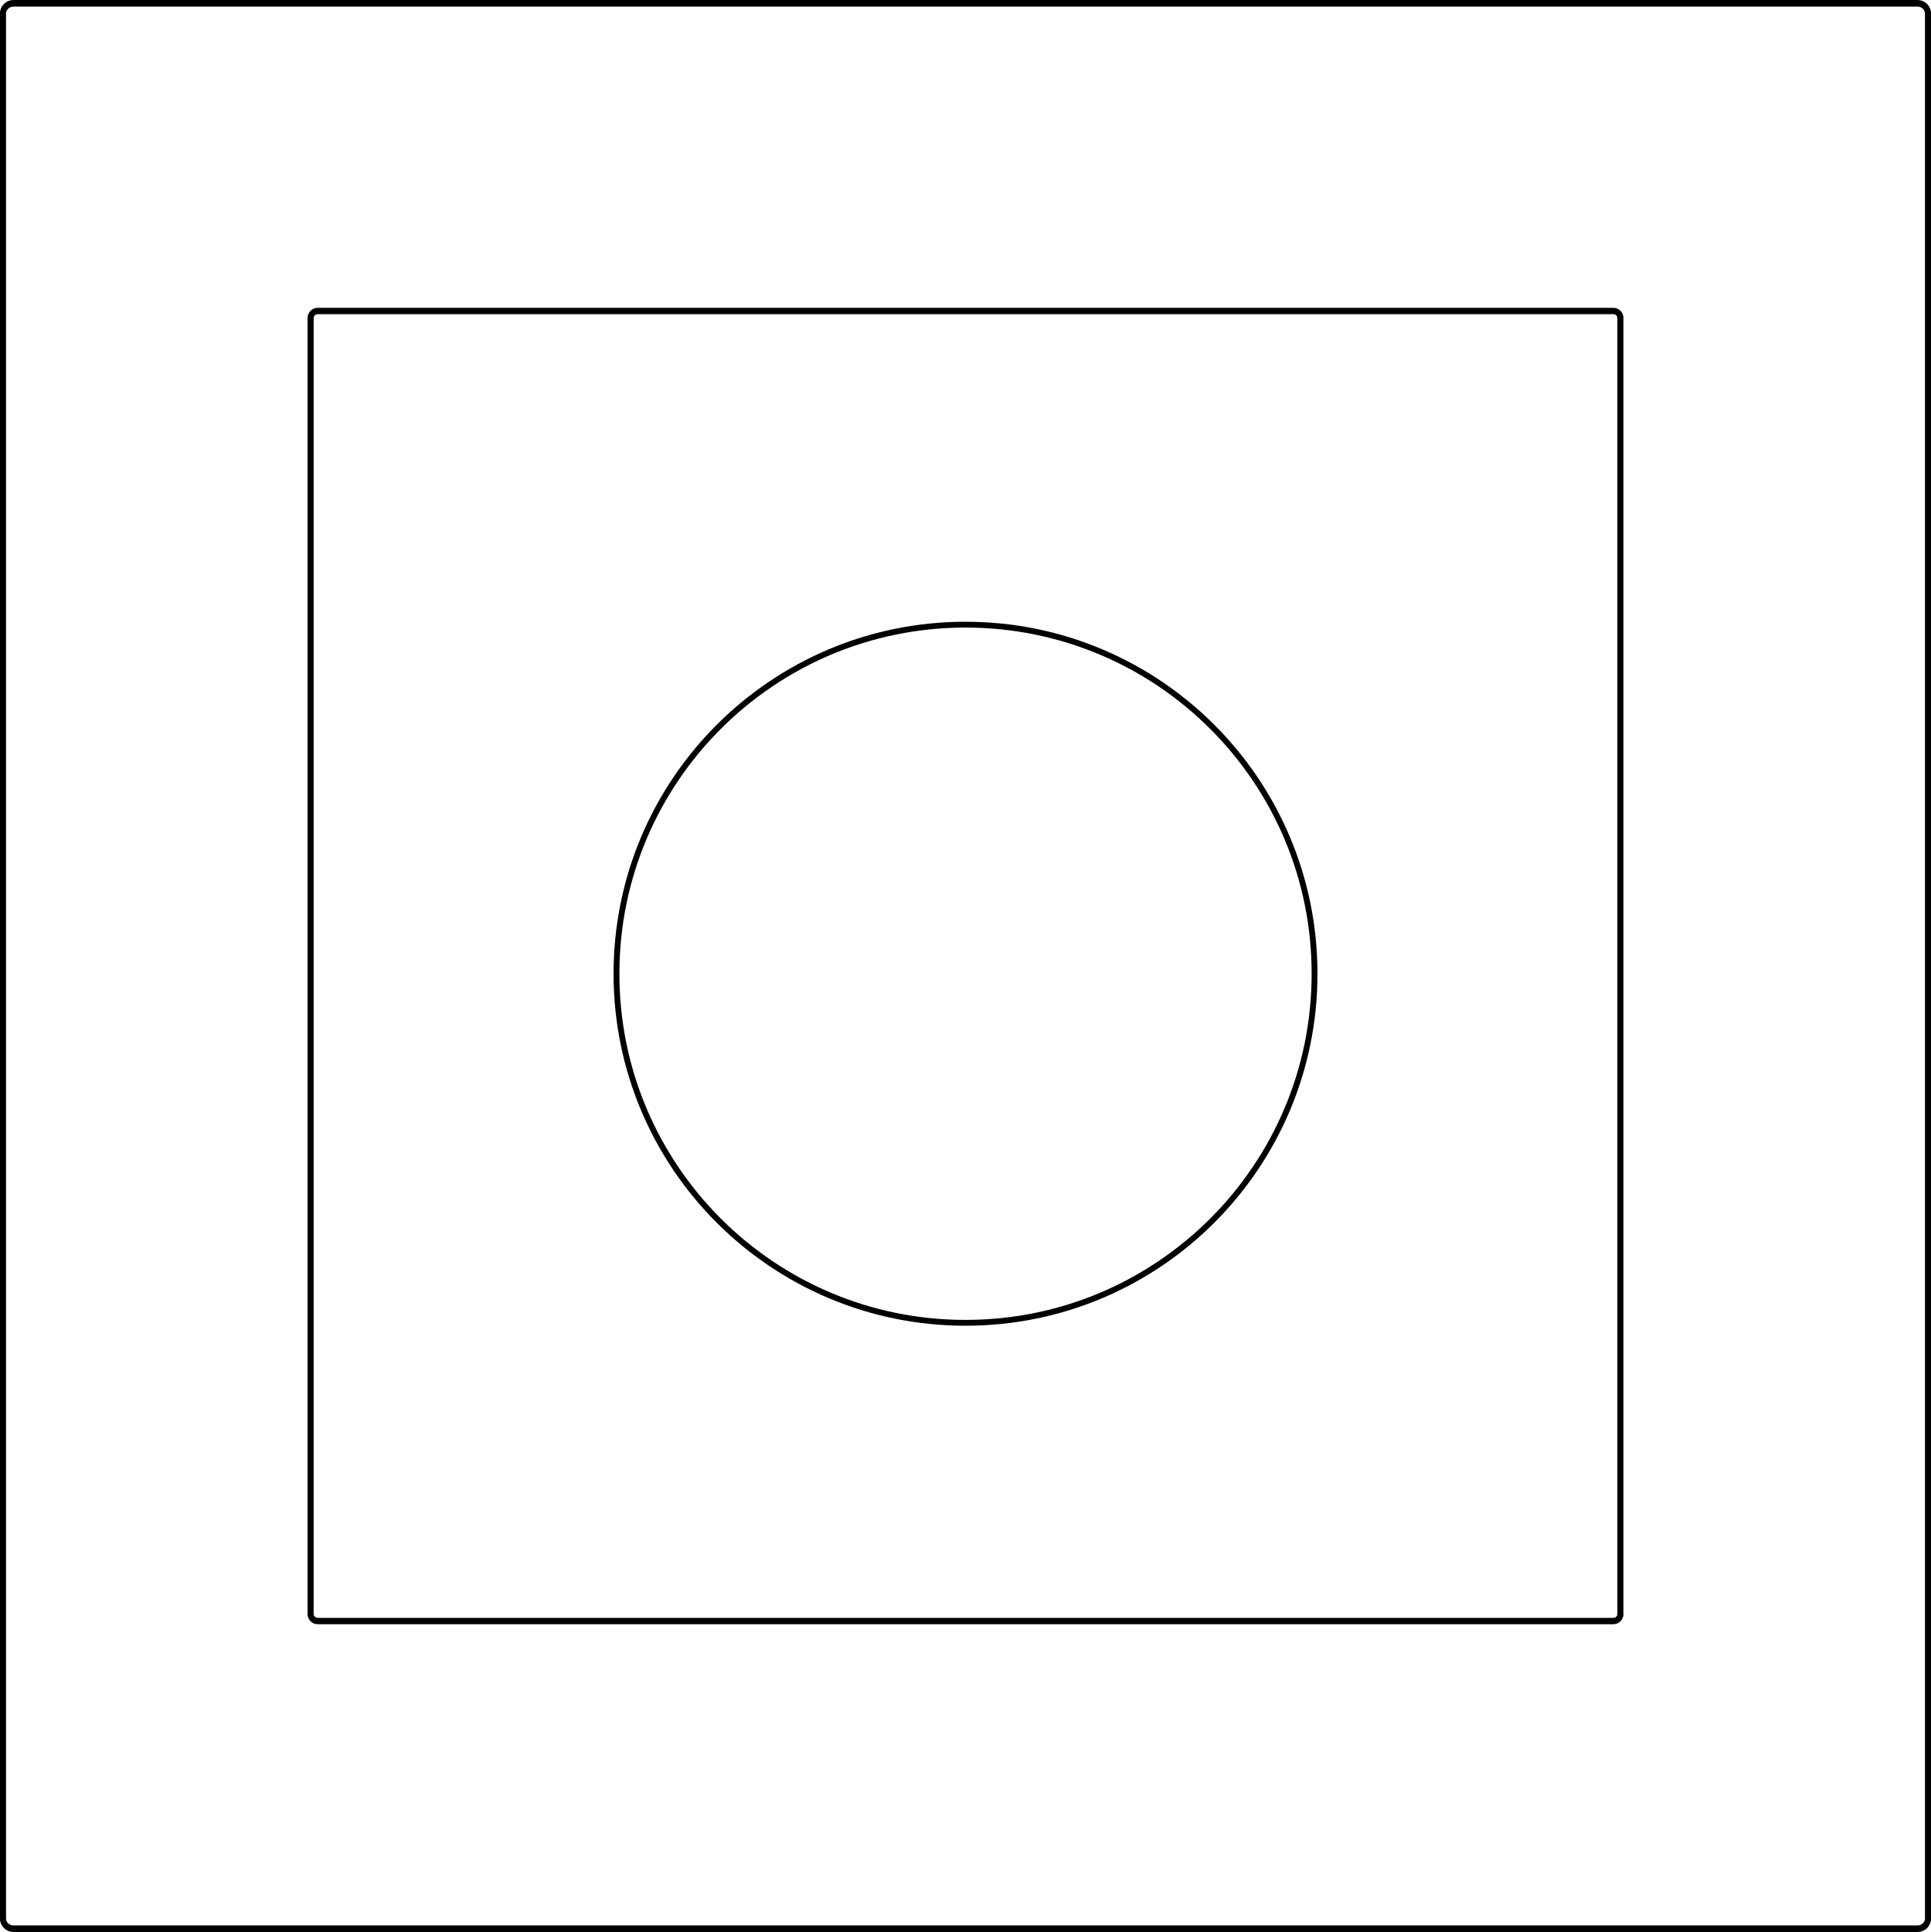
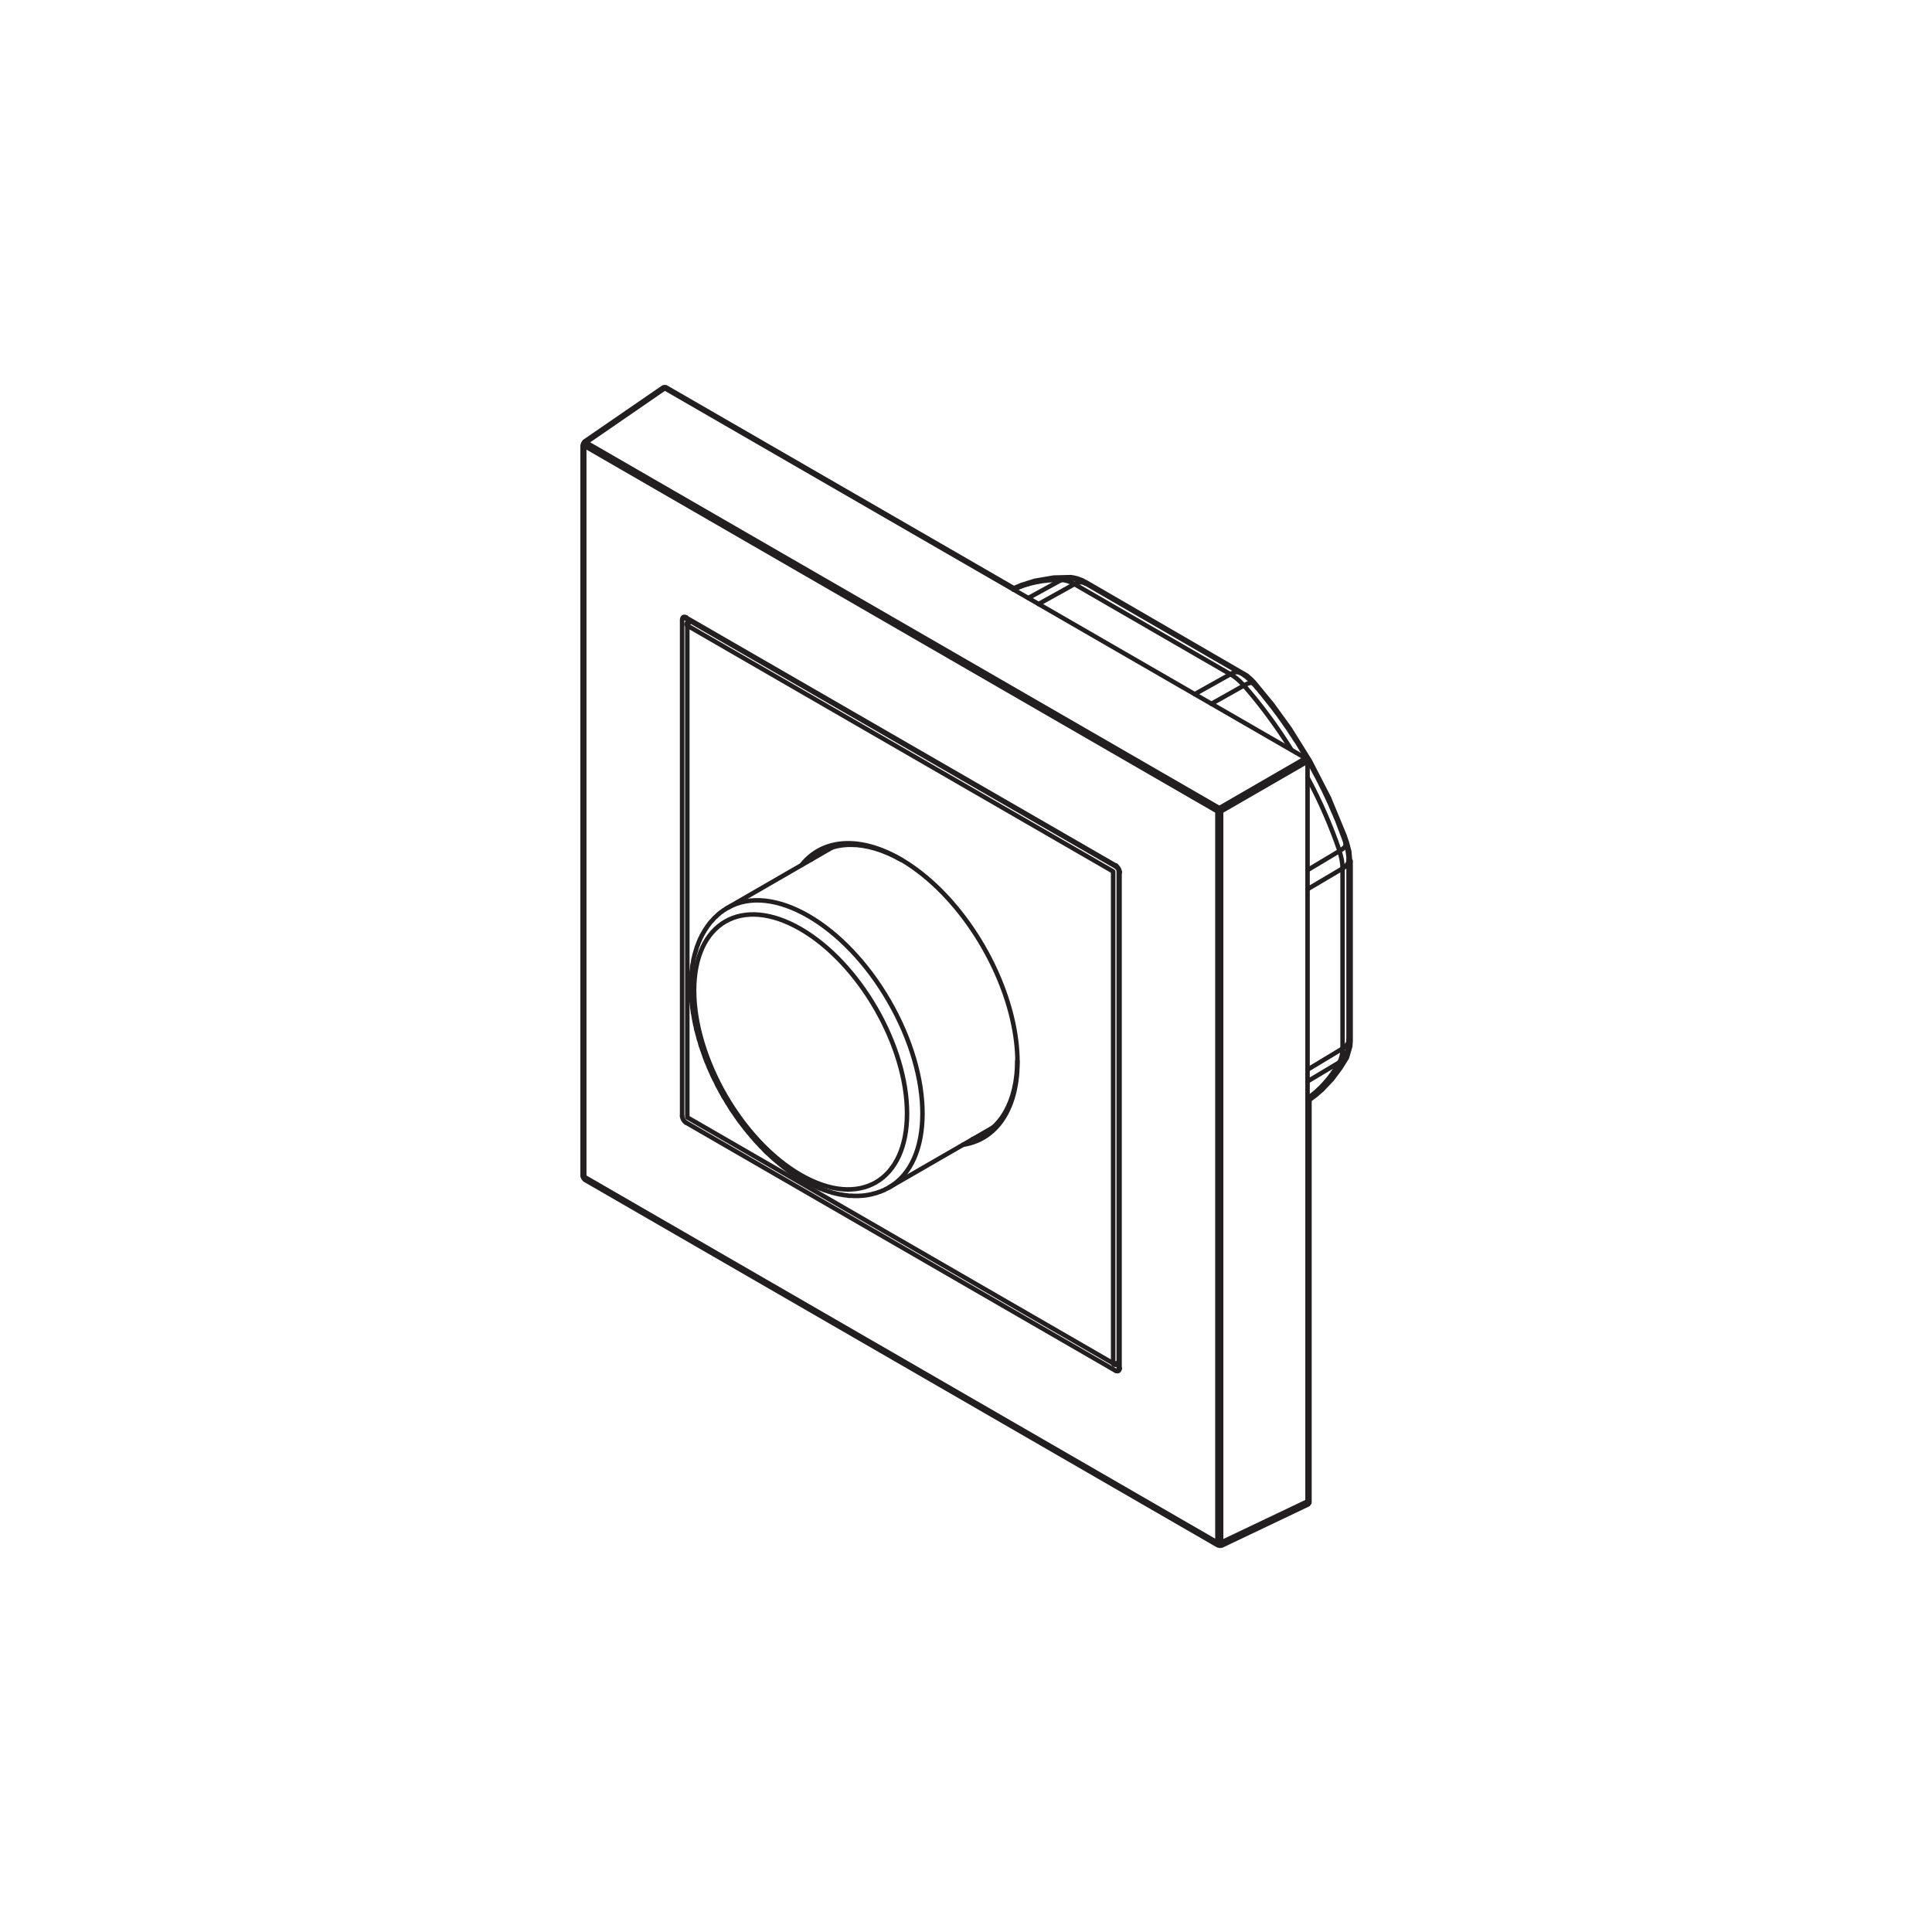
- <svg xmlns="http://www.w3.org/2000/svg" version="1.1" id="Layer_2_00000014597189547029130870000011765929681197717133_" x="0px" y="0px" viewBox="0 0 469.25 469.44" style="enable-background:new 0 0 469.25 469.44;" xml:space="preserve">
-   <style type="text/css">
- 	.st0{fill:none;stroke:#000000;stroke-width:1.417;stroke-miterlimit:10;}
- </style>
-   <g>
-     <path class="st0" d="M466.01,468.73H3.25c-1.4,0-2.54-1.14-2.54-2.54V3.44c0-1.4,1.14-2.54,2.54-2.54H466   c1.4,0,2.54,1.14,2.54,2.54v462.75C468.55,467.6,467.41,468.73,466.01,468.73z" />
-     <path class="st0" d="M466.01,468.55H3.25c-1.4,0-2.54-1.14-2.54-2.54V3.25c0-1.4,1.14-2.54,2.54-2.54H466   c1.4,0,2.54,1.14,2.54,2.54V466C468.55,467.41,467.41,468.55,466.01,468.55z" />
-     <path class="st0" d="M392.06,393.95H77.2c-0.95,0-1.73-0.77-1.73-1.73V77.36c0-0.95,0.77-1.73,1.73-1.73h314.86   c0.95,0,1.73,0.77,1.73,1.73v314.86C393.79,393.17,393.01,393.95,392.06,393.95z" />
-     <path class="st0" d="M392.06,393.82H77.2c-0.95,0-1.73-0.77-1.73-1.73V77.23c0-0.95,0.77-1.73,1.73-1.73h314.86   c0.95,0,1.73,0.77,1.73,1.73v314.86C393.79,393.05,393.01,393.82,392.06,393.82z" />
-     <circle class="st0" cx="234.63" cy="236.6" r="84.82" />
-   </g>
+ <svg xmlns="http://www.w3.org/2000/svg" id="Layer_1" viewBox="0 0 141.73 141.73">
+   <defs>
+     <style>.cls-1{stroke-miterlimit:10;}.cls-1,.cls-2{fill:none;stroke:#231f20;stroke-width:.33px;}.cls-2{stroke-linecap:round;stroke-linejoin:round;}</style>
+   </defs>
+   <path class="cls-1" d="m99.03,63.06s0,0,0,0l-.05-.6-.15-.56s0-.01,0-.02c0,0,0,0,0,0l-.2-.59-1.14-2.76-1.39-2.7-1.49-2.39-1.26-1.74-1.34-1.63s0,0,0,0c0,0,0,0,0,0l-.21-.22-.33-.29-11.81-6.85s0,0-.01,0l-.28-.15-.39-.14-.23-.05h-.02s-.15-.03-.15-.03h-.02s-.06,0-.06,0l-1.2.03-1.4.24-.98.31-.54.23-25.53-14.74s0,0,0,0c0,0,0,0-.01,0,0,0-.01,0-.02,0-.04-.01-.08-.02-.11,0-.02,0-.04,0-.05.01l-5.79,3.98s-.02.03-.03.05c-.04.04-.07.1-.08.16,0,.01-.02.03-.02.04v53.64s.01.05.03.07c.02.06.05.11.1.15,0,.01.01.02.02.03l46.46,26.83s.03.01.05.01c0,0,0,0,.01,0,.03,0,.06.02.09.02.03,0,.05-.01.08-.02,0,0,0,0,.01,0,.01,0,.03,0,.04,0l6.34-3.02s.04-.03.05-.06c.02-.02.03-.05.04-.08,0,0,0-.01,0-.02,0,0,0,0,0-.01,0,0,0,0,0,0h0s0,0,0,0c0,0,0,0,0,0v-29.5l.47-.35.48-.42.71-.75.62-.83.35-.56.05-.1.03-.03s0-.01.01-.02l.04-.08.23-.79.03-.4s0,0,0,0c0,0,0,0,0,0,0,0,0,0,0,0v-13.2h0s0,0,0,0Z" />
+   <path class="cls-2" d="m77.84,42.54c-1.27-.02-2.44.22-3.49.7" />
+   <path class="cls-2" d="m78.33,42.42c-.17,0-.34.04-.49.13" />
+   <line class="cls-2" x1="75.44" y1="43.87" x2="77.84" y2="42.55" />
+   <line class="cls-2" x1="78.82" y1="42.85" x2="76.19" y2="44.31" />
+   <path class="cls-2" d="m78.83,42.85c-.34-.2-.68-.3-.99-.31" />
+   <path class="cls-2" d="m79.61,42.79c-.21-.12-.49-.1-.78.07" />
+   <path class="cls-2" d="m79.61,42.79s0,0,0,0" />
+   <line class="cls-2" x1="78.82" y1="42.85" x2="90.26" y2="49.46" />
+   <path class="cls-2" d="m91.04,49.38c-.21-.12-.49-.1-.78.07" />
+   <line class="cls-2" x1="87.65" y1="50.92" x2="90.26" y2="49.46" />
+   <line class="cls-2" x1="91.25" y1="50.29" x2="88.87" y2="51.63" />
+   <path class="cls-2" d="m91.25,50.29c-.31-.35-.64-.64-.99-.83" />
+   <path class="cls-2" d="m91.94,50.13c-.09-.1-.34-.04-.68.15" />
+   <path class="cls-2" d="m91.94,50.13s0,0,0,0" />
+   <path class="cls-2" d="m94.74,55.01c-1.05-1.69-2.22-3.28-3.49-4.73" />
+   <path class="cls-2" d="m98.27,62.43c-.62-1.81-1.4-3.62-2.34-5.37" />
+   <path class="cls-2" d="m98.73,61.92s0,0,0,0" />
+   <path class="cls-2" d="m98.26,62.43c.34-.2.52-.39.47-.52" />
+   <line class="cls-2" x1="95.92" y1="63.83" x2="98.26" y2="62.43" />
+   <line class="cls-2" x1="98.49" y1="63.71" x2="95.92" y2="65.23" />
+   <path class="cls-2" d="m98.49,63.71c0-.4-.08-.83-.23-1.27" />
+   <path class="cls-2" d="m98.49,63.71c.29-.17.45-.4.45-.64" />
+   <line class="cls-2" x1="98.49" y1="63.71" x2="98.49" y2="76.92" />
+   <path class="cls-2" d="m98.93,76.27h0" />
+   <path class="cls-2" d="m98.49,76.91c.29-.17.45-.4.45-.64" />
+   <line class="cls-2" x1="95.92" y1="78.47" x2="98.49" y2="76.92" />
+   <line class="cls-2" x1="98.26" y1="77.93" x2="95.92" y2="79.33" />
+   <path class="cls-2" d="m98.26,77.92c.15-.27.23-.61.23-1.01" />
+   <path class="cls-2" d="m98.26,77.92c.15-.09.27-.22.36-.36" />
+   <path class="cls-2" d="m95.93,80.58c.94-.67,1.72-1.56,2.34-2.66" />
+   <polyline class="cls-2" points="79.59 42.78 79.52 42.74 79.46 42.71 79.39 42.67 79.32 42.64 79.25 42.62 79.17 42.58 79.09 42.56 79.02 42.53 78.94 42.51 78.86 42.49 78.82 42.47 78.77 42.46 78.73 42.46 78.69 42.46 78.65 42.45 78.6 42.44 78.55 42.43 78.51 42.43 78.47 42.42 78.42 42.42 78.38 42.42 78.33 42.42 78.2 42.42 78.07 42.42 77.94 42.42 77.8 42.42 77.68 42.43 77.54 42.44 77.42 42.45 77.28 42.46 77.16 42.47 77.03 42.49 76.9 42.51 76.77 42.52 76.64 42.54 76.52 42.57 76.39 42.58 76.26 42.61 76.14 42.63 76.02 42.67 75.89 42.69 75.77 42.73 75.65 42.76 75.53 42.79 75.4 42.84 75.29 42.87 75.17 42.91 75.04 42.95 74.92 43 74.8 43.05 74.69 43.1 74.58 43.14 74.46 43.19 74.34 43.25" />
+   <polyline class="cls-2" points="79.6 42.78 91.03 49.39 91.1 49.42 91.17 49.47 91.23 49.51 91.28 49.55 91.34 49.59 91.4 49.63 91.46 49.68 91.52 49.73 91.57 49.78 91.63 49.83 91.68 49.88 91.73 49.92 91.78 49.98 91.83 50.03 91.88 50.08 91.93 50.13" />
+   <polyline class="cls-2" points="91.93 50.14 92.07 50.29 92.2 50.45 92.35 50.61 92.48 50.78 92.62 50.94 92.74 51.1 92.88 51.27 93.01 51.44 93.14 51.6 93.27 51.77 93.4 51.93 93.53 52.11 93.66 52.28 93.79 52.45 93.91 52.63 94.04 52.8 94.16 52.97 94.28 53.15 94.4 53.32 94.53 53.5 94.65 53.69 94.76 53.86 94.88 54.04 95 54.23 95.12 54.4 95.24 54.59 95.35 54.77 95.46 54.96 95.57 55.14 95.68 55.33 95.79 55.52 95.9 55.7 96.01 55.89 96.11 56.08 96.22 56.26 96.32 56.45 96.42 56.64 96.53 56.84 96.63 57.02 96.73 57.22 96.83 57.41 96.92 57.6 97.02 57.8 97.12 57.99 97.21 58.19 97.3 58.38 97.39 58.57 97.48 58.77 97.57 58.96 97.65 59.15 97.74 59.36 97.82 59.55 97.91 59.74 97.99 59.95 98.08 60.14 98.15 60.33 98.23 60.54 98.3 60.73 98.38 60.93 98.45 61.13 98.53 61.33 98.6 61.52 98.67 61.72 98.73 61.92" />
+   <polyline class="cls-2" points="98.93 76.27 98.93 63.07 98.93 63 98.93 62.92 98.93 62.85 98.92 62.77 98.91 62.7 98.9 62.63 98.89 62.55 98.88 62.48 98.87 62.41 98.85 62.34 98.83 62.27 98.82 62.2 98.8 62.13 98.78 62.06 98.76 61.99 98.73 61.93" />
+   <polyline class="cls-2" points="98.93 76.28 98.93 76.36 98.93 76.44 98.93 76.51 98.92 76.59 98.91 76.67 98.89 76.75 98.88 76.83 98.87 76.91 98.84 76.99 98.83 77.07 98.81 77.11 98.8 77.15 98.78 77.19 98.77 77.24 98.75 77.27 98.73 77.31 98.72 77.35 98.7 77.4 98.68 77.44 98.66 77.48 98.64 77.52 98.61 77.56 98.56 77.67 98.49 77.78 98.42 77.9 98.35 78.01 98.28 78.12 98.21 78.23 98.13 78.33 98.06 78.44 97.98 78.55 97.91 78.65 97.83 78.75 97.76 78.85 97.67 78.95 97.6 79.06 97.51 79.15 97.43 79.25 97.34 79.34 97.25 79.43 97.17 79.53 97.07 79.62 96.99 79.7 96.9 79.8 96.8 79.88 96.71 79.97 96.62 80.05 96.52 80.13 96.42 80.21 96.32 80.29 96.22 80.37 96.12 80.45 96.02 80.52 95.92 80.59" />
+   <line class="cls-2" x1="81.85" y1="100.56" x2="50.32" y2="82.35" />
+   <path class="cls-2" d="m50.33,45.3s.01.08.04.09" />
+   <path class="cls-2" d="m81.85,63.49s.01.08.04.09" />
+   <line class="cls-2" x1="50.32" y1="45.3" x2="81.85" y2="63.5" />
+   <path class="cls-2" d="m82.08,63.9s.02.06.06.08" />
+   <path class="cls-2" d="m82.08,100.31s.02.06.06.08" />
+   <line class="cls-2" x1="82.13" y1="63.99" x2="82.13" y2="100.4" />
+   <path class="cls-2" d="m82.14,63.99c0-.18-.13-.4-.28-.49" />
+   <path class="cls-2" d="m81.85,100.55c.16.09.28.02.28-.16" />
+   <line class="cls-2" x1="50.04" y1="81.87" x2="50.04" y2="45.46" />
+   <path class="cls-2" d="m50.33,45.29c-.16-.09-.28-.02-.28.16" />
+   <path class="cls-2" d="m50.04,81.86c0,.18.13.4.28.49" />
+   <polyline class="cls-2" points="89.31 113.16 89.31 59.52 42.86 32.7 42.86 86.33 89.31 113.16" />
+   <path class="cls-2" d="m89.45,59.27c-.07.05-.13.15-.13.24" />
+   <line class="cls-2" x1="42.99" y1="32.46" x2="89.45" y2="59.28" />
+   <path class="cls-2" d="m43,32.45c-.07.05-.13.15-.13.24" />
+   <path class="cls-2" d="m42.81,32.61s.02.06.06.08" />
+   <path class="cls-2" d="m42.81,86.25s.02.06.06.08" />
+   <path class="cls-2" d="m42.86,86.34s.01.08.04.09" />
+   <path class="cls-2" d="m89.31,113.15s.01.08.04.09" />
+   <path class="cls-2" d="m89.31,113.15c.07.04.2.04.27,0" />
+   <line class="cls-2" x1="89.58" y1="59.52" x2="89.58" y2="113.16" />
+   <path class="cls-2" d="m89.31,59.51c.07.04.2.04.27,0" />
+   <path class="cls-2" d="m89.54,113.25s.05-.05.05-.09" />
+   <path class="cls-2" d="m89.59,59.51c0-.09-.07-.2-.14-.24" />
+   <path class="cls-2" d="m43,32.45s-.08-.02-.11,0" />
+   <path class="cls-2" d="m95.87,110.23s.05-.05.05-.09" />
+   <line class="cls-2" x1="89.58" y1="113.16" x2="95.92" y2="110.14" />
+   <path class="cls-2" d="m48.77,28.48s-.08-.03-.1,0" />
+   <line class="cls-2" x1="48.77" y1="28.48" x2="95.78" y2="55.62" />
+   <path class="cls-2" d="m95.92,55.86c0-.09-.06-.2-.14-.24" />
+   <line class="cls-2" x1="95.92" y1="55.86" x2="95.92" y2="110.14" />
+   <line class="cls-2" x1="95.92" y1="55.86" x2="89.58" y2="59.52" />
+   <line class="cls-2" x1="89.45" y1="59.28" x2="95.78" y2="55.62" />
+   <line class="cls-2" x1="48.77" y1="28.48" x2="42.99" y2="32.46" />
+   <line class="cls-2" x1="50.36" y1="45.4" x2="81.89" y2="63.59" />
+   <polyline class="cls-2" points="81.89 63.59 81.9 63.6 81.91 63.61 81.92 63.61 81.92 63.62 81.93 63.63 81.94 63.64 81.95 63.65 81.96 63.65 81.97 63.66 81.97 63.67 81.98 63.69 81.99 63.7 82 63.7 82.01 63.72 82.02 63.73 82.02 63.75 82.03 63.75 82.03 63.76 82.04 63.78 82.04 63.79 82.05 63.81 82.05 63.81 82.06 63.83 82.06 63.84 82.06 63.85 82.07 63.86 82.07 63.87 82.07 63.88 82.07 63.89 82.07 63.9 82.07 63.91 82.07 100.31 82.07 100.32 82.07 100.33 82.07 100.34" />
+   <polyline class="cls-2" points="50.34 45.38 50.35 45.38 50.35 45.39 50.35 45.39 50.36 45.4" />
+   <line class="cls-2" x1="42.8" y1="32.62" x2="42.8" y2="86.26" />
+   <line class="cls-2" x1="42.9" y1="86.43" x2="89.36" y2="113.25" />
+   <path class="cls-2" d="m89.35,113.24c.06.03.13.04.18,0" />
+   <path class="cls-2" d="m42.81,86.25c0,.07.04.14.1.17" />
+   <path class="cls-2" d="m42.89,32.45c-.05.04-.09.1-.09.16" />
+   <line class="cls-2" x1="95.88" y1="110.24" x2="89.54" y2="113.26" />
+   <line class="cls-2" x1="48.67" y1="28.47" x2="42.88" y2="32.45" />
+   <path class="cls-2" d="m66.12,63.08c-2.6-1.47-5.04-1.48-6.62-.02" />
+   <path class="cls-2" d="m71.34,83.57c2.06-.64,3.27-2.76,3.29-5.74" />
+   <path class="cls-2" d="m70.64,83.98c2.98-.45,4.51-3.63,3.85-8.01-.66-4.38-3.37-9.08-6.83-11.84-3.46-2.76-6.98-3.03-8.86-.67" />
+   <polyline class="cls-2" points="81.66 100.01 50.42 81.97 50.42 45.89 81.66 63.93 81.66 100.01" />
+   <path class="cls-2" d="m81.91,100.09s.04-.05.04-.09" />
+   <path class="cls-2" d="m81.67,100c.08.04.2.04.28,0" />
+   <path class="cls-2" d="m81.67,100s.01.08.04.09" />
+   <line class="cls-2" x1="82.07" y1="99.94" x2="81.95" y2="100.01" />
+   <path class="cls-2" d="m50.57,45.64s-.07-.03-.1-.01" />
+   <line class="cls-2" x1="50.57" y1="45.65" x2="50.68" y2="45.58" />
+   <path class="cls-2" d="m50.37,45.8s.02.06.06.08" />
+   <path class="cls-2" d="m50.57,45.64c-.08.04-.14.15-.14.24" />
+   <path class="cls-2" d="m81.71,100.09c.06.04.14.04.2,0" />
+   <line class="cls-2" x1="82.07" y1="100.01" x2="81.91" y2="100.1" />
+   <line class="cls-2" x1="50.62" y1="45.55" x2="50.46" y2="45.64" />
+   <path class="cls-2" d="m50.47,45.63c-.06.04-.1.1-.1.17" />
+   <path class="cls-2" d="m65.22,87.11c3.27-1.89,3.27-8.01,0-13.67-3.27-5.66-8.57-8.72-11.84-6.84" />
+   <path class="cls-2" d="m50.92,72.66c0,4.98,3.5,11.04,7.81,13.53,4.31,2.49,7.81.47,7.81-4.51,0-4.98-3.5-11.04-7.81-13.53-4.31-2.49-7.81-.47-7.81,4.51" />
+   <polyline class="cls-2" points="61.04 62.17 53.37 66.6 53.29 66.64 53.21 66.7 53.13 66.75 53.05 66.8 52.98 66.86 52.9 66.91 52.82 66.97 52.75 67.03 52.67 67.1 52.6 67.16 52.54 67.23 52.46 67.29 52.39 67.36 52.33 67.43 52.27 67.5 52.2 67.57 52.13 67.65 52.07 67.72 52.01 67.8 51.96 67.87 51.9 67.95 51.84 68.04 51.79 68.12 51.73 68.2 51.68 68.29 51.63 68.37 51.58 68.46 51.53 68.55 51.48 68.63 51.44 68.73 51.39 68.82 51.35 68.91 51.31 69 51.27 69.1 51.23 69.19 51.2 69.29 51.16 69.38 51.12 69.48 51.09 69.59 51.06 69.69 51.03 69.79 51 69.89 50.97 69.99 50.94 70.1 50.92 70.2 50.89 70.31 50.87 70.41 50.85 70.52 50.84 70.63 50.81 70.74 50.79 70.85 50.78 70.96 50.77 71.08 50.75 71.19 50.74 71.3 50.73 71.41 50.72 71.52 50.71 71.64 50.7 71.76 50.7 71.88 50.69 71.99 50.69 72.1 50.68 72.22 50.68 72.35 50.68 72.47 50.69 72.58 50.69 72.7 50.7 72.83 50.7 72.95 50.71 73.07 50.72 73.19 50.73 73.32 50.73 73.44 50.75 73.56 50.76 73.69 50.78 73.81 50.79 73.93 50.81 74.06 50.83 74.19 50.84 74.31 50.87 74.44 50.89 74.56 50.91 74.69 50.94 74.83 50.96 74.95 50.99 75.08 51.01 75.2 51.05 75.33 51.07 75.47 51.1 75.59 51.14 75.72 51.17 75.85 51.21 75.98 51.24 76.11 51.27 76.24 51.32 76.37 51.36 76.49 51.39 76.63 51.43 76.76 51.48 76.88 51.52 77.02 51.57 77.14 51.61 77.27 51.66 77.4 51.7 77.53 51.75 77.66 51.8 77.79 51.85 77.92 51.91 78.04 51.96 78.18 52.01 78.31 52.07 78.43 52.12 78.56 52.18 78.68 52.24 78.82 52.3 78.95 52.36 79.07 52.42 79.2 52.49 79.32 52.55 79.45 52.61 79.58 52.67 79.7 52.74 79.82 52.81 79.95 52.87 80.07 52.94 80.19 53.01 80.32 53.08 80.45 53.15 80.56 53.23 80.68 53.3 80.81 53.37 80.93 53.45 81.04 53.52 81.16 53.6 81.29 53.67 81.41 53.75 81.52 53.83 81.63 53.91 81.75 53.99 81.87 54.07 81.98 54.15 82.1 54.23 82.21 54.31 82.32 54.4 82.43 54.48 82.54 54.57 82.65 54.65 82.76 54.74 82.87 54.83 82.98 54.91 83.09 55.01 83.19 55.09 83.3 55.18 83.4 55.27 83.5 55.36 83.61 55.45 83.71 55.54 83.81 55.64 83.91 55.73 84.01 55.82 84.11 55.92 84.2 56.01 84.3 56.1 84.4 56.19 84.49 56.29 84.58 56.39 84.67 56.49 84.76 56.58 84.85 56.68 84.94 56.77 85.02 56.88 85.11 56.98 85.2 57.07 85.27 57.17 85.36 57.27 85.44 57.37 85.52 57.47 85.6 57.57 85.68 57.67 85.75 57.77 85.83 57.87 85.9 57.97 85.97 58.07 86.04 58.17 86.12 58.28 86.18 58.38 86.25 58.49 86.32 58.59 86.38 58.69 86.44 58.79 86.5 58.9 86.56 59 86.62 59.1 86.68 59.21 86.74 59.31 86.79 59.41 86.84 59.51 86.9 59.62 86.95 59.72 86.99 59.82 87.04 59.93 87.08 60.04 87.14 60.14 87.18 60.25 87.22 60.35 87.25 60.45 87.3 60.56 87.33 60.66 87.37 60.76 87.4 60.87 87.43 60.97 87.46 61.07 87.5 61.18 87.52 61.28 87.55 61.38 87.57 61.48 87.59 61.59 87.62 61.7 87.63 61.8 87.65 61.9 87.67 62 87.68 62.1 87.69 62.21 87.71 62.31 87.72 62.41 87.72 62.51 87.72 62.61 87.73 62.71 87.73 62.81 87.73 62.91 87.73 63.01 87.73 63.1 87.72 63.2 87.72 63.3 87.71 63.4 87.7 63.5 87.69 63.59 87.67 63.69 87.66 63.78 87.64 63.88 87.62 63.97 87.6 64.07 87.57 64.16 87.55 64.26 87.52 64.34 87.5 64.43 87.46 64.53 87.43 64.62 87.4 64.7 87.36 64.79 87.33 64.88 87.29 64.96 87.24 65.05 87.2 65.13 87.16 65.22 87.11 72.88 82.69" />
</svg>
